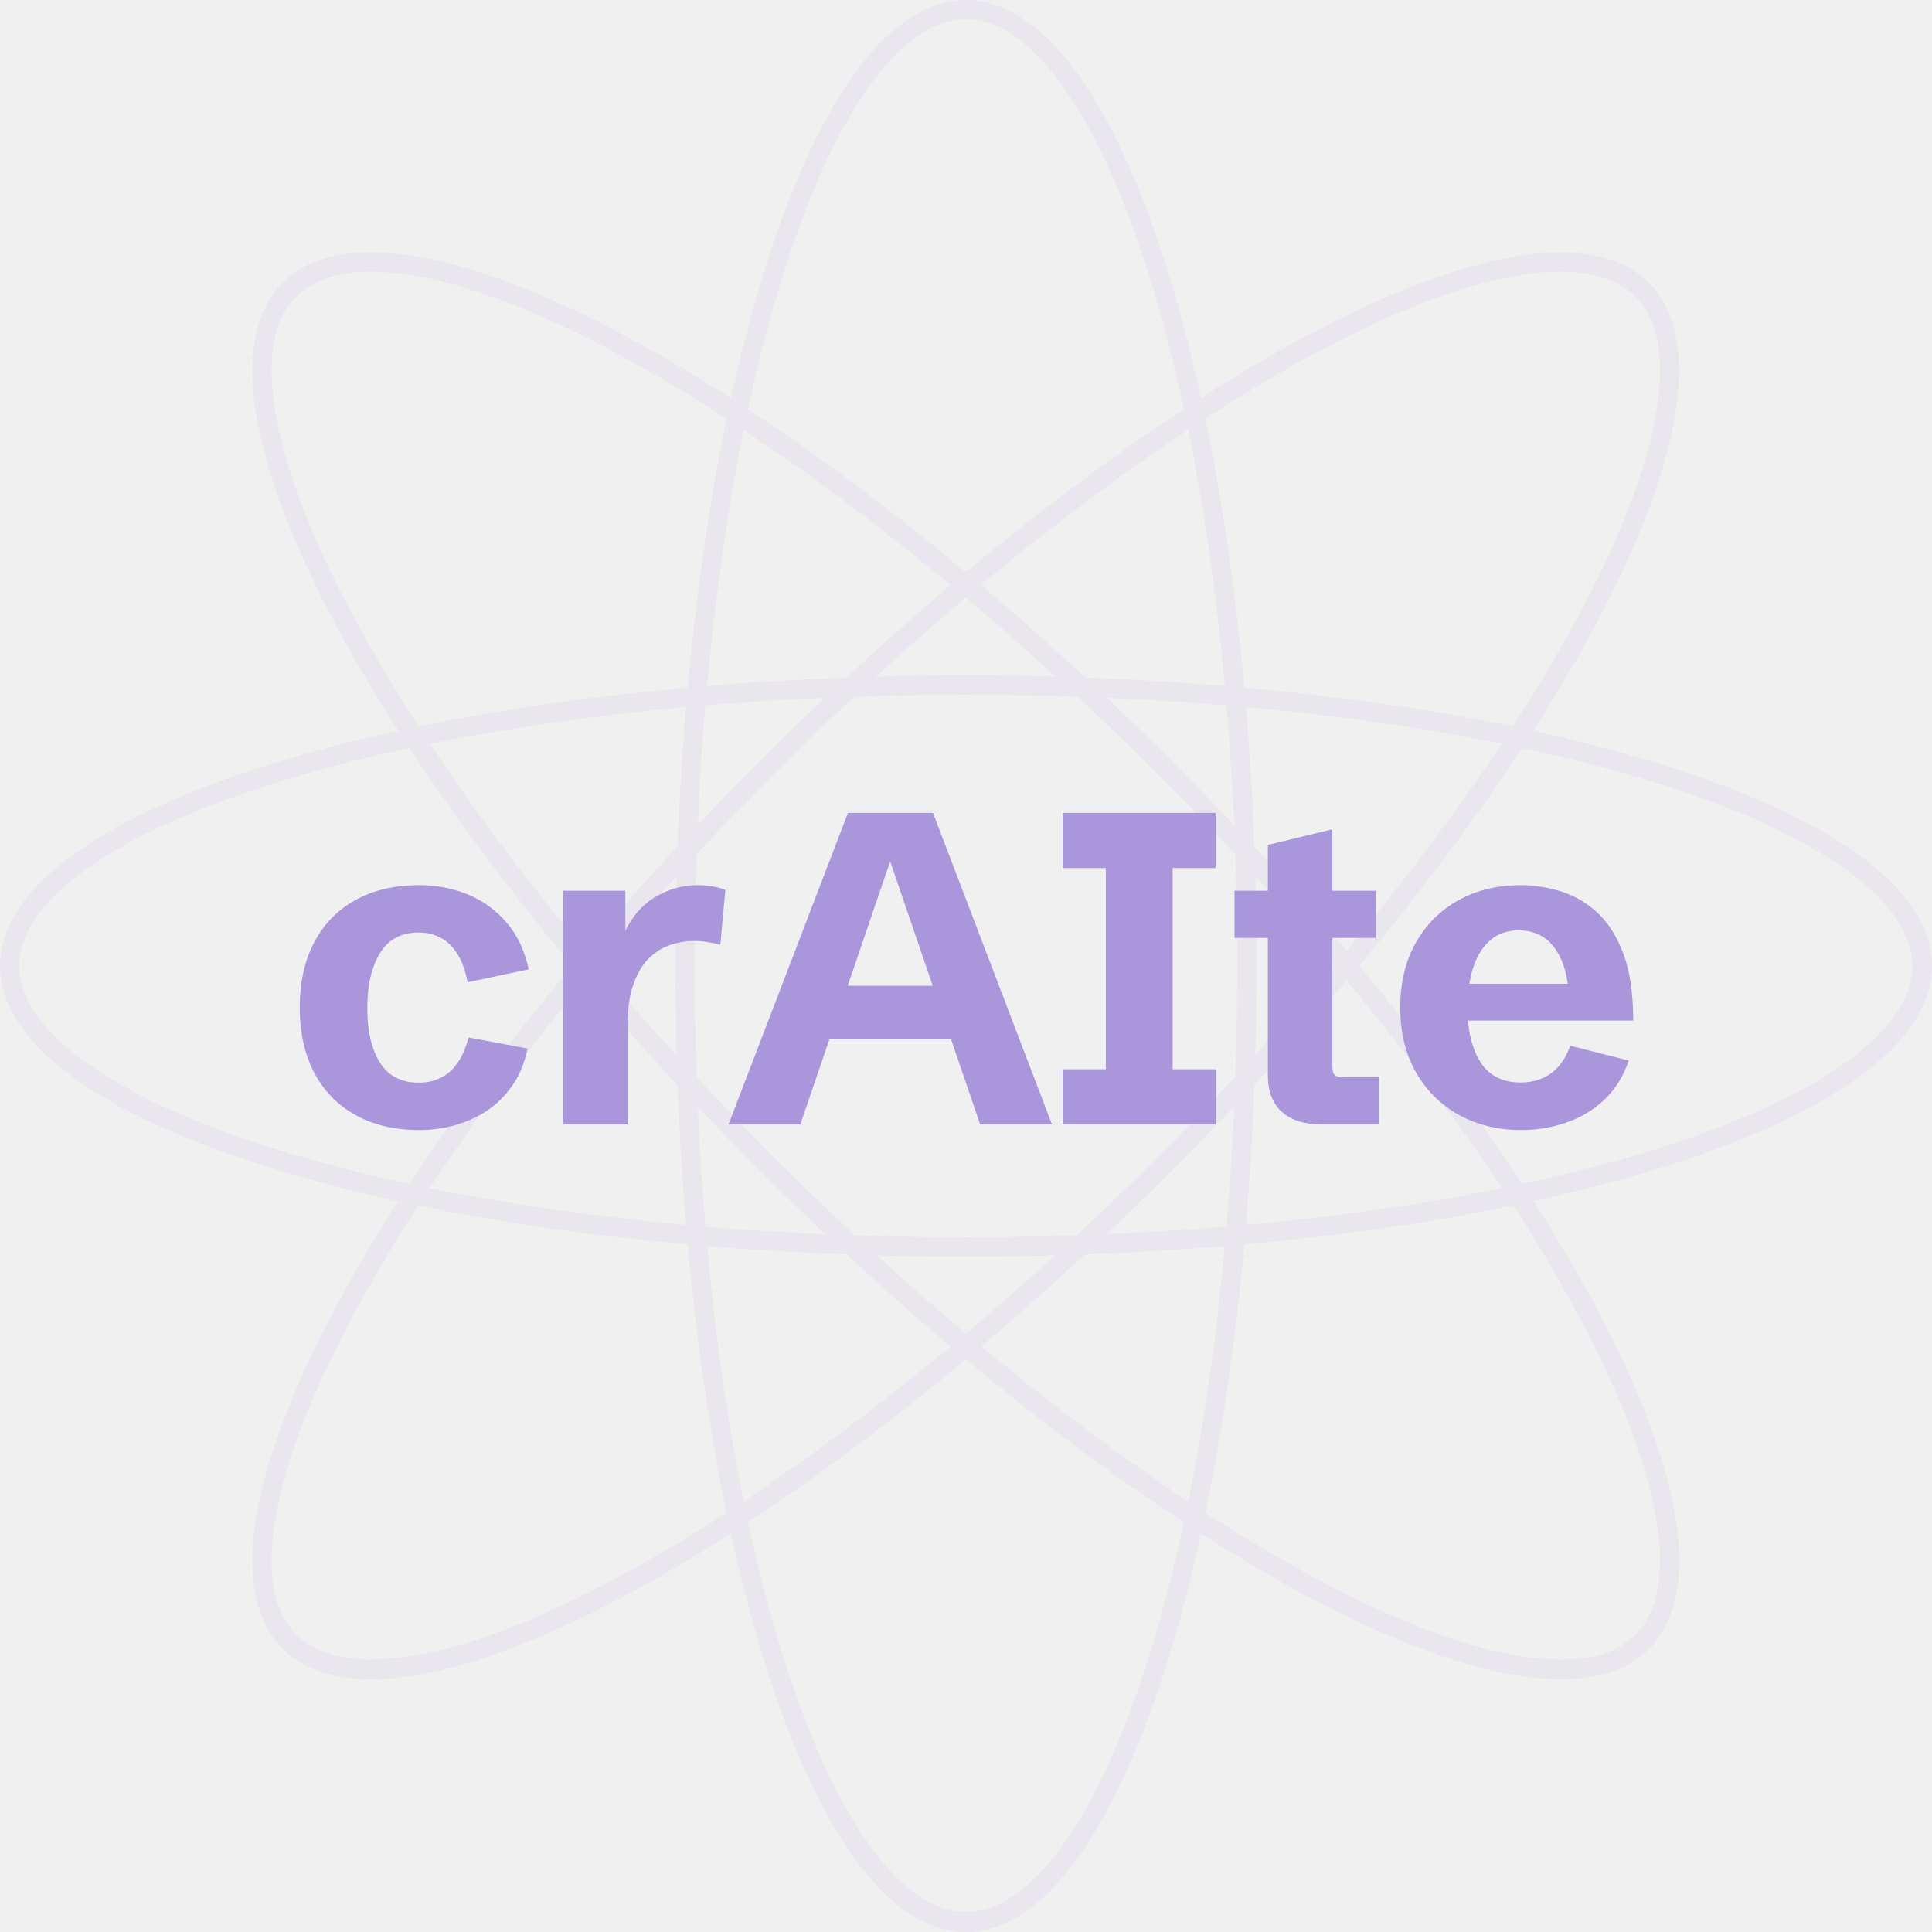
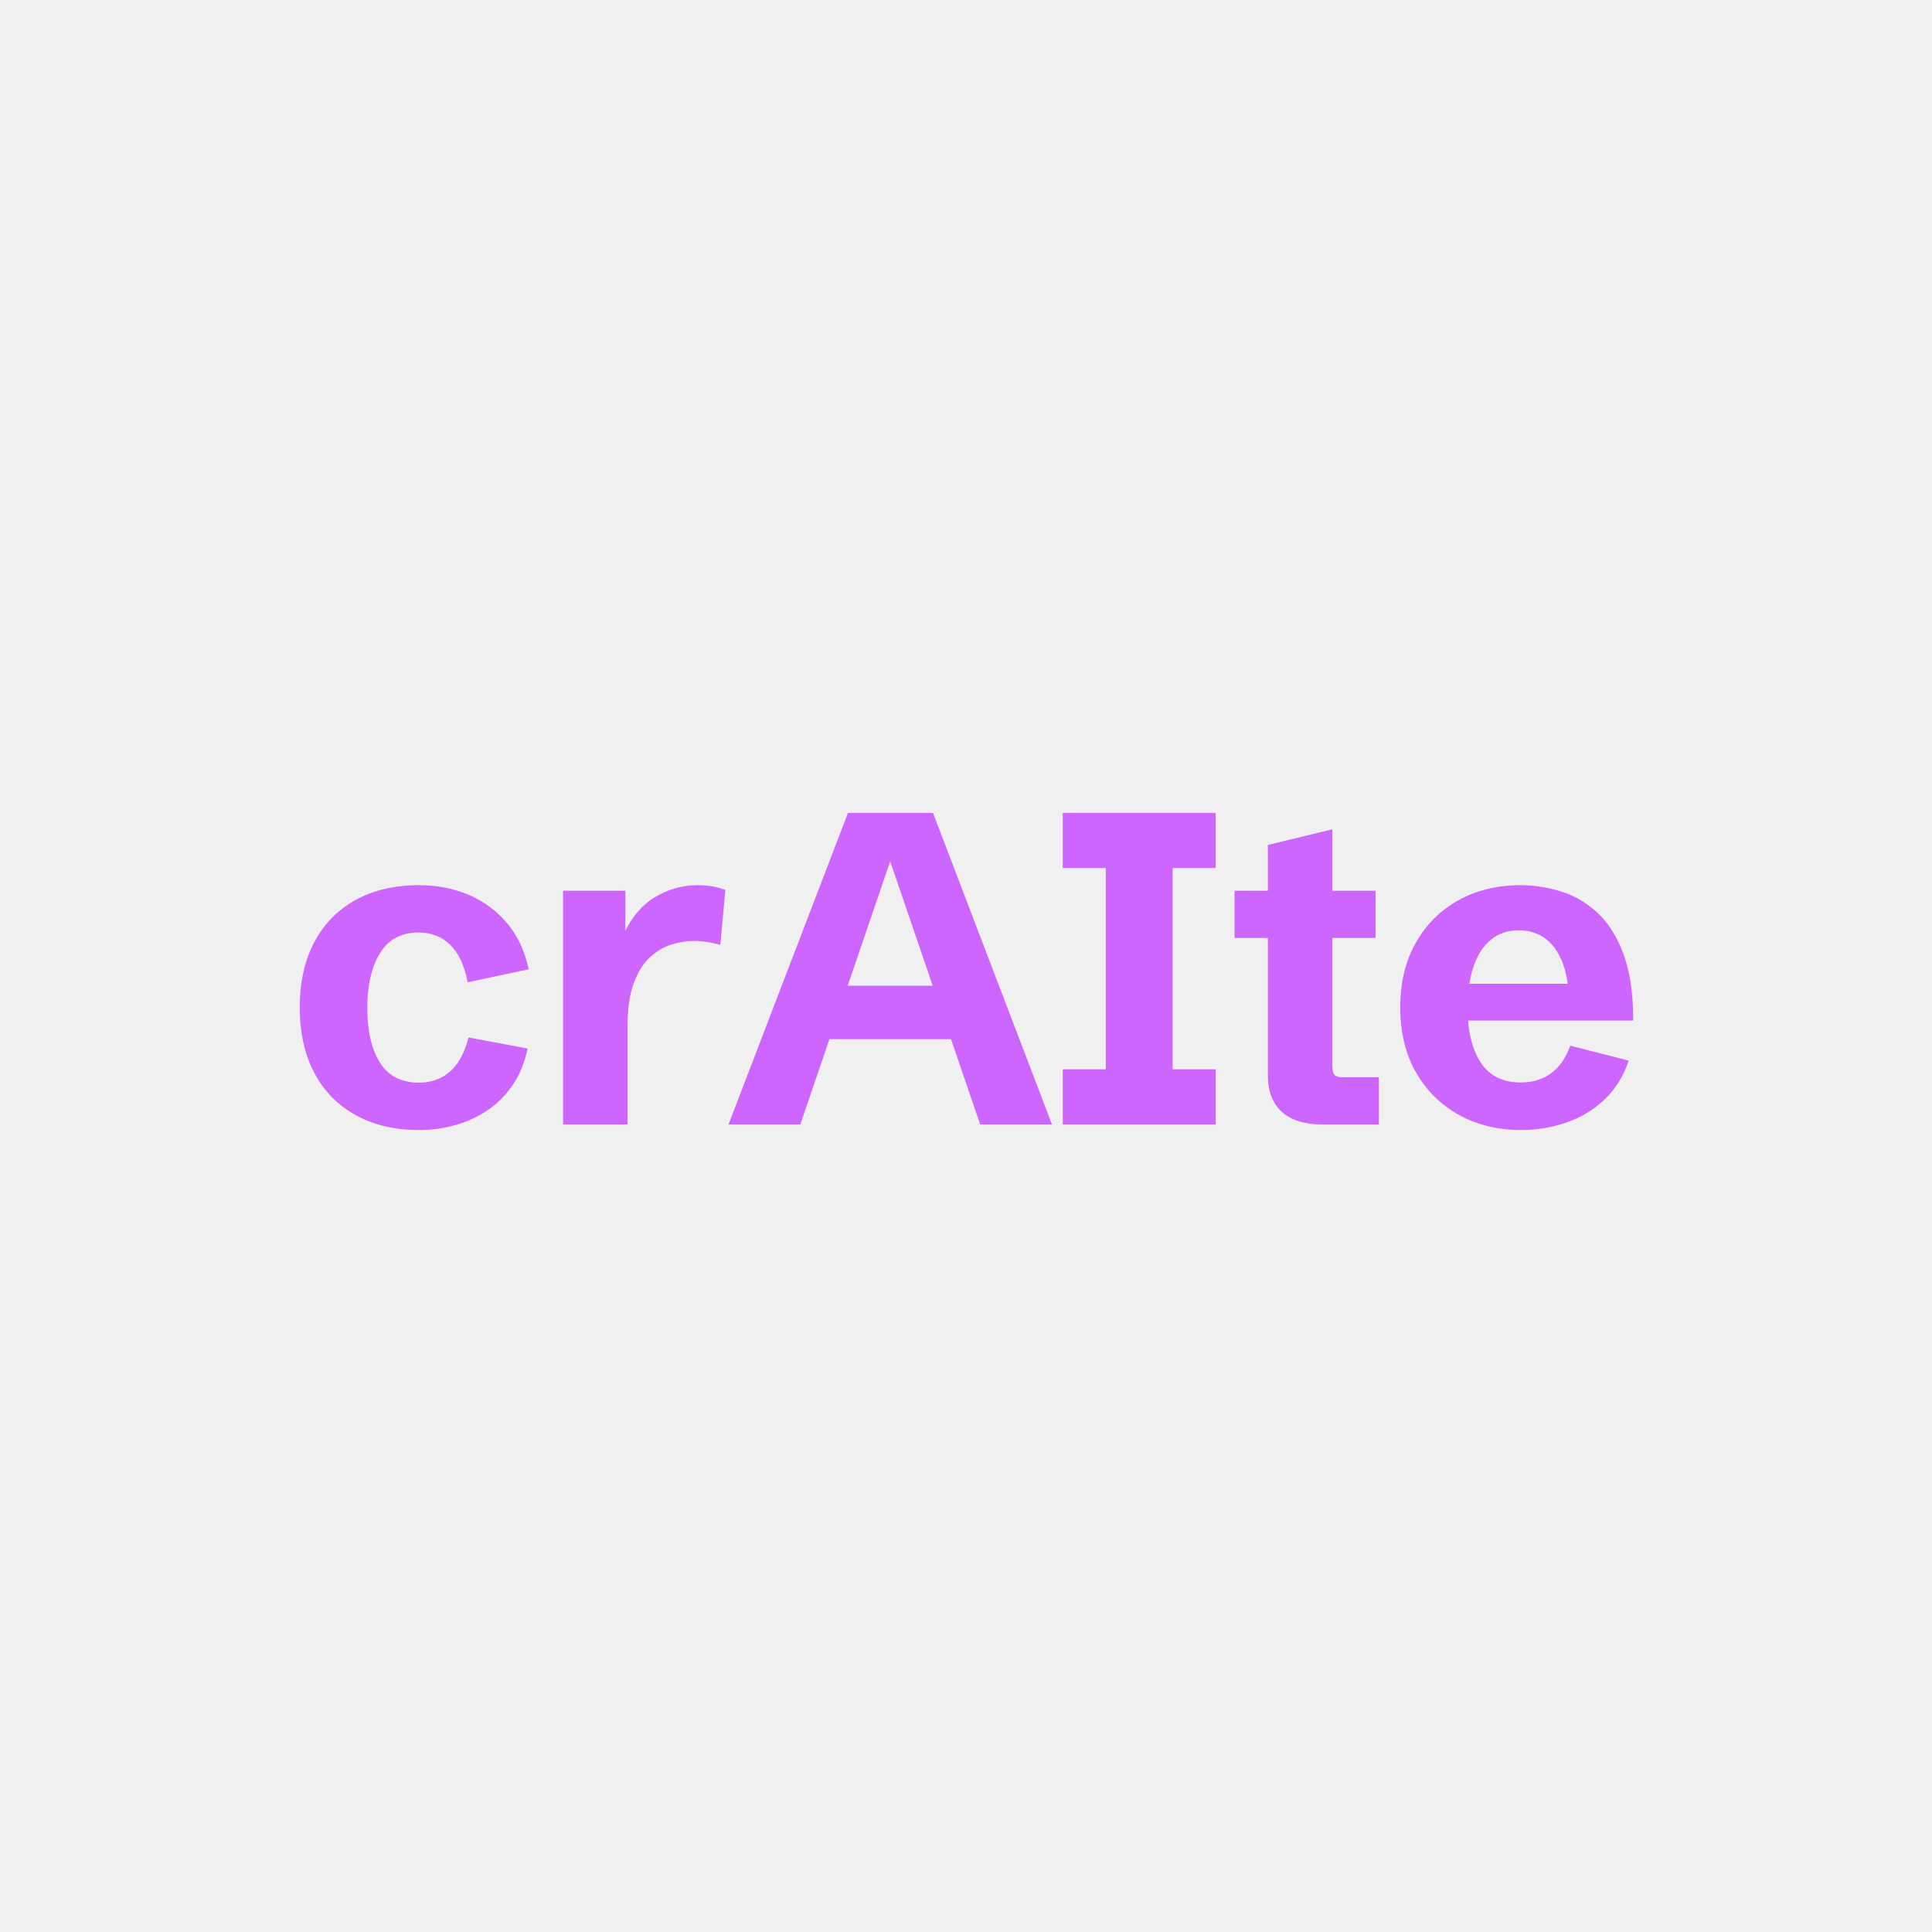
- <svg xmlns="http://www.w3.org/2000/svg" width="500" zoomAndPan="magnify" viewBox="0 0 375 375" height="500" preserveAspectRatio="xMidYMid meet" version="1.0">
+ <svg xmlns="http://www.w3.org/2000/svg" width="200" height="200" viewBox="0 0 200 200" fill="none">
+   <g clip-path="url(#clip0_13_415)">
+     <mask id="mask0_13_415" style="mask-type:luminance" maskUnits="userSpaceOnUse" x="-20" y="-20" width="240" height="240">
+       <path d="M220 -20H-20V220H220V-20Z" fill="black" fill-opacity="0.11" />
+     </mask>
+     <g mask="url(#mask0_13_415)">
+       <mask id="mask1_13_415" style="mask-type:luminance" maskUnits="userSpaceOnUse" x="0" y="0" width="200" height="200">
+         <path d="M200 0H0V200H200V0Z" fill="white" />
+       </mask>
+       <g mask="url(#mask1_13_415)">
+         <path d="M100 2C103.36 2 106.76 4.36 110.079 9C113.521 13.84 116.64 20.879 119.36 29.84C125 48.56 128.079 73.44 128.079 99.96C128.079 126.479 125 151.4 119.36 170.079C116.679 179.04 113.521 186.079 110.079 190.921C106.76 195.56 103.36 197.921 100 197.921C96.64 197.921 93.24 195.56 89.921 190.921C86.479 186.079 83.36 179.04 80.64 170.079C75 151.36 71.921 126.479 71.921 99.96C71.921 73.44 75 48.521 80.64 29.84C83.321 20.879 86.479 13.84 89.921 9C93.24 4.36 96.6 2 100 2ZM100 0C83.4 0 69.921 44.76 69.921 100C69.921 155.24 83.4 200 100 200C116.6 200 130.079 155.24 130.079 100C130.079 44.76 116.6 0 100 0ZM161.56 28.121C164.96 28.121 167.56 29 169.279 30.679C171.679 33.079 172.4 37.121 171.44 42.76C170.44 48.64 167.679 55.8 163.24 64.04C154 81.24 138.56 101.04 119.84 119.8C89.24 150.4 55.721 171.8 38.4 171.8C35 171.8 32.4 170.921 30.679 169.24C28.279 166.84 27.56 162.8 28.521 157.16C29.521 151.279 32.279 144.121 36.721 135.879C45.96 118.679 61.4 98.879 80.121 80.121C110.721 49.521 144.24 28.121 161.56 28.121ZM161.56 26.121C144.04 26.121 110.679 46.76 78.721 78.721C39.679 117.76 17.521 158.96 29.279 170.679C31.4 172.8 34.521 173.84 38.4 173.84C55.921 173.84 89.279 153.2 121.24 121.24C160.279 82.2 182.4 41 170.679 29.279C168.56 27.16 165.44 26.121 161.56 26.121ZM100 71.921C126.521 71.921 151.44 75 170.121 80.64C179.079 83.321 186.121 86.479 190.96 89.921C195.6 93.24 197.96 96.64 197.96 100C197.96 103.36 195.6 106.76 190.96 110.079C186.121 113.521 179.079 116.64 170.121 119.36C151.4 125 126.521 128.079 100 128.079C73.479 128.079 48.56 125 29.879 119.36C20.921 116.679 13.879 113.521 9.04 110.079C4.36 106.76 2 103.36 2 100C2 96.64 4.36 93.24 9 89.921C13.84 86.479 20.879 83.36 29.84 80.64C48.56 75 73.479 71.921 100 71.921ZM100 69.921C44.76 69.921 0 83.36 0 100C0 116.64 44.76 130.079 100 130.079C155.24 130.079 200 116.6 200 100C200 83.4 155.2 69.921 100 69.921ZM38.4 28.121C55.721 28.121 89.2 49.521 119.84 80.121C138.6 98.879 154 118.679 163.24 135.879C167.679 144.121 170.44 151.321 171.44 157.16C172.4 162.8 171.679 166.879 169.279 169.24C167.56 170.96 165 171.8 161.56 171.8C144.24 171.8 110.76 150.4 80.121 119.8C61.36 101.04 45.96 81.24 36.721 64.04C32.279 55.8 29.521 48.6 28.521 42.76C27.56 37.121 28.279 33.04 30.679 30.679C32.4 29 35 28.121 38.4 28.121ZM38.4 26.121C34.521 26.121 31.4 27.121 29.279 29.279C17.521 41.04 39.679 82.2 78.721 121.24C110.679 153.2 144.04 173.84 161.56 173.84C165.44 173.84 168.56 172.84 170.679 170.679C182.44 158.921 160.279 117.76 121.24 78.721C89.321 46.76 55.921 26.121 38.4 26.121Z" fill="#CC66FF" />
+       </g>
+     </g>
+     <path d="M43.413 116.983C40.88 116.983 38.682 116.469 36.822 115.442C34.959 114.408 33.53 112.946 32.53 111.05C31.53 109.15 31.03 106.896 31.03 104.283C31.03 101.683 31.53 99.438 32.53 97.542C33.53 95.648 34.955 94.19 36.805 93.167C38.659 92.146 40.857 91.633 43.397 91.633C45.218 91.633 46.913 91.963 48.48 92.617C50.047 93.273 51.376 94.248 52.472 95.542C53.572 96.831 54.324 98.431 54.73 100.342L48.413 101.683C48.084 99.967 47.488 98.681 46.622 97.825C45.755 96.965 44.663 96.533 43.347 96.533C41.54 96.533 40.201 97.25 39.33 98.683C38.457 100.117 38.022 102.015 38.022 104.375C38.022 106.721 38.455 108.59 39.322 109.983C40.188 111.379 41.538 112.075 43.372 112.075C44.642 112.075 45.715 111.692 46.588 110.925C47.459 110.154 48.099 108.979 48.505 107.4L54.613 108.542C54.313 110.004 53.797 111.267 53.063 112.333C52.334 113.4 51.459 114.275 50.438 114.958C49.415 115.637 48.307 116.142 47.113 116.475C45.917 116.812 44.684 116.983 43.413 116.983Z" fill="#CC66FF" />
+     <path d="M58.287 116.4V92.208H64.737V97.658L64.47 96.942C65.231 95.148 66.305 93.815 67.695 92.942C69.083 92.071 70.597 91.633 72.237 91.633C72.703 91.633 73.174 91.671 73.653 91.742C74.13 91.815 74.608 91.942 75.087 92.125L74.57 97.808C73.597 97.542 72.664 97.408 71.77 97.408C71.037 97.408 70.27 97.537 69.47 97.792C68.674 98.042 67.937 98.487 67.253 99.125C66.574 99.758 66.022 100.654 65.595 101.808C65.172 102.965 64.962 104.44 64.962 106.233V116.4H58.287Z" fill="#CC66FF" />
+     <path d="M75.416 116.4L87.783 84.15H96.583L108.9 116.4H101.466L92.15 89.167L82.85 116.4H75.416ZM83.5 107.575V102.042H100.75V107.575H83.5Z" fill="#CC66FF" />
+     <path d="M110.017 116.4V110.692H114.475V89.858H110.017V84.15H125.85V89.858H121.392V110.692H125.85V116.4H110.017Z" fill="#CC66FF" />
+     <path d="M136.824 116.4C135.035 116.4 133.658 115.965 132.691 115.092C131.729 114.221 131.249 112.963 131.249 111.317V97.092H127.799V92.208H131.249V87.467L137.924 85.85V92.208H142.399V97.092H137.924V110.267C137.924 110.756 137.993 111.088 138.133 111.258C138.276 111.431 138.579 111.517 139.041 111.517H142.741V116.4H136.824Z" fill="#CC66FF" />
+     <path d="M157.471 116.983C155.098 116.983 152.967 116.469 151.079 115.442C149.19 114.408 147.696 112.942 146.596 111.042C145.5 109.137 144.954 106.883 144.954 104.283C144.954 101.7 145.496 99.463 146.579 97.567C147.663 95.667 149.14 94.204 151.013 93.175C152.884 92.148 155.023 91.633 157.429 91.633C158.756 91.633 160.104 91.838 161.471 92.242C162.838 92.642 164.096 93.354 165.246 94.375C166.396 95.398 167.321 96.823 168.021 98.65C168.721 100.479 169.071 102.812 169.071 105.65H149.229V101.842H163.113L162.421 103.033C162.304 101.417 162.006 100.117 161.529 99.133C161.05 98.15 160.446 97.433 159.713 96.983C158.979 96.533 158.156 96.308 157.246 96.308C156.067 96.308 155.081 96.646 154.288 97.317C153.498 97.99 152.906 98.929 152.513 100.133C152.117 101.333 151.921 102.725 151.921 104.308C151.921 106.698 152.371 108.587 153.271 109.975C154.175 111.365 155.563 112.058 157.429 112.058C158.64 112.058 159.681 111.746 160.554 111.117C161.425 110.49 162.092 109.533 162.554 108.25L168.604 109.792C168.038 111.465 167.179 112.831 166.029 113.892C164.879 114.954 163.559 115.733 162.071 116.233C160.588 116.733 159.054 116.983 157.471 116.983Z" fill="#CC66FF" />
+   </g>
  <defs>
-     <filter x="0%" y="0%" width="100%" height="100%" id="720151a936">
-       <feColorMatrix values="0 0 0 0 1 0 0 0 0 1 0 0 0 0 1 0 0 0 1 0" color-interpolation-filters="sRGB" />
-     </filter>
-     <g />
-     <mask id="cc6eb1fc68">
-       <g filter="url(#720151a936)">
-         <rect x="-37.5" width="450" fill="#000000" y="-37.5" height="450" fill-opacity="0.11" />
-       </g>
-     </mask>
-     <clipPath id="41a8e138c7">
-       <rect x="0" width="375" y="0" height="375" />
+     <clipPath id="clip0_13_415">
+       <rect width="200" height="200" rx="8" fill="white" />
    </clipPath>
  </defs>
-   <g mask="url(#cc6eb1fc68)">
-     <g transform="matrix(1, 0, 0, 1, 0, 0)">
-       <g clip-path="url(#41a8e138c7)">
-         <path fill="#aa96da" d="M 187.5 3.75 C 193.801 3.75 200.176 8.176 206.398 16.875 C 212.852 25.949 218.699 39.148 223.801 55.949 C 234.375 91.051 240.148 137.699 240.148 187.426 C 240.148 237.148 234.375 283.875 223.801 318.898 C 218.773 335.699 212.852 348.898 206.398 357.977 C 200.176 366.676 193.801 371.102 187.5 371.102 C 181.199 371.102 174.824 366.676 168.602 357.977 C 162.148 348.898 156.301 335.699 151.199 318.898 C 140.625 283.801 134.852 237.148 134.852 187.426 C 134.852 137.699 140.625 90.977 151.199 55.949 C 156.227 39.148 162.148 25.949 168.602 16.875 C 174.824 8.176 181.125 3.75 187.5 3.75 M 187.5 0 C 156.375 0 131.102 83.926 131.102 187.5 C 131.102 291.074 156.375 375 187.5 375 C 218.625 375 243.898 291.074 243.898 187.5 C 243.898 83.926 218.625 0 187.5 0 Z M 302.926 48.977 L 302.926 52.727 C 309.301 52.727 314.176 54.375 317.398 57.523 C 321.898 62.023 323.25 69.602 321.449 80.176 C 319.574 91.199 314.398 104.625 306.074 120.074 C 288.75 152.324 259.801 189.449 224.699 224.625 C 167.324 282 104.477 322.125 72 322.125 C 65.625 322.125 60.75 320.477 57.523 317.324 C 53.023 312.824 51.676 305.25 53.477 294.676 C 55.352 283.648 60.523 270.227 68.852 254.773 C 86.176 222.523 115.125 185.398 150.227 150.227 C 207.602 92.852 270.449 52.727 302.926 52.727 L 302.926 48.977 M 302.926 48.977 C 270.074 48.977 207.523 87.676 147.602 147.602 C 74.398 220.801 32.852 298.051 54.898 320.023 C 58.875 324 64.727 325.949 72 325.949 C 104.852 325.949 167.398 287.25 227.324 227.324 C 300.523 154.125 342 76.875 320.023 54.898 C 316.051 50.926 310.199 48.977 302.926 48.977 Z M 187.5 134.852 C 237.227 134.852 283.949 140.625 318.977 151.199 C 335.773 156.227 348.977 162.148 358.051 168.602 C 366.75 174.824 371.176 181.199 371.176 187.5 C 371.176 193.801 366.75 200.176 358.051 206.398 C 348.977 212.852 335.773 218.699 318.977 223.801 C 283.875 234.375 237.227 240.148 187.5 240.148 C 137.773 240.148 91.051 234.375 56.023 223.801 C 39.227 218.773 26.023 212.852 16.949 206.398 C 8.176 200.176 3.75 193.801 3.75 187.5 C 3.75 181.199 8.176 174.824 16.875 168.602 C 25.949 162.148 39.148 156.301 55.949 151.199 C 91.051 140.625 137.773 134.852 187.5 134.852 M 187.5 131.102 C 83.926 131.102 0 156.301 0 187.5 C 0 218.699 83.926 243.898 187.5 243.898 C 291.074 243.898 375 218.625 375 187.5 C 375 156.375 291 131.102 187.5 131.102 Z M 72 52.727 C 104.477 52.727 167.25 92.852 224.699 150.227 C 259.875 185.398 288.75 222.523 306.074 254.773 C 314.398 270.227 319.574 283.727 321.449 294.676 C 323.25 305.25 321.898 312.898 317.398 317.324 C 314.176 320.551 309.375 322.125 302.926 322.125 C 270.449 322.125 207.676 282 150.227 224.625 C 115.051 189.449 86.176 152.324 68.852 120.074 C 60.523 104.625 55.352 91.125 53.477 80.176 C 51.676 69.602 53.023 61.949 57.523 57.523 C 60.75 54.375 65.625 52.727 72 52.727 M 72 48.977 C 64.727 48.977 58.875 50.852 54.898 54.898 C 32.852 76.949 74.398 154.125 147.602 227.324 C 207.523 287.25 270.074 325.949 302.926 325.949 C 310.199 325.949 316.051 324.074 320.023 320.023 C 342.074 297.977 300.523 220.801 227.324 147.602 C 167.477 87.676 104.852 48.977 72 48.977 Z M 72 48.977 " fill-opacity="1" fill-rule="nonzero" />
-       </g>
-     </g>
-   </g>
-   <g fill="#aa96da" fill-opacity="1">
-     <g transform="translate(54.99369, 218.25)">
-       <g>
-         <path d="M 26.406 1.094 C 21.656 1.094 17.535 0.129 14.047 -1.797 C 10.555 -3.734 7.875 -6.477 6 -10.031 C 4.125 -13.594 3.188 -17.82 3.188 -22.719 C 3.188 -27.594 4.125 -31.805 6 -35.359 C 7.875 -38.91 10.547 -41.645 14.016 -43.562 C 17.492 -45.477 21.613 -46.438 26.375 -46.438 C 29.789 -46.438 32.969 -45.82 35.906 -44.594 C 38.844 -43.363 41.336 -41.535 43.391 -39.109 C 45.453 -36.691 46.863 -33.691 47.625 -30.109 L 35.781 -27.594 C 35.164 -30.812 34.047 -33.223 32.422 -34.828 C 30.797 -36.441 28.75 -37.25 26.281 -37.25 C 22.895 -37.25 20.383 -35.906 18.75 -33.219 C 17.113 -30.531 16.297 -26.973 16.297 -22.547 C 16.297 -18.148 17.109 -14.645 18.734 -12.031 C 20.359 -9.414 22.891 -8.109 26.328 -8.109 C 28.711 -8.109 30.723 -8.828 32.359 -10.266 C 33.992 -11.711 35.191 -13.914 35.953 -16.875 L 47.406 -14.734 C 46.844 -11.992 45.875 -9.625 44.5 -7.625 C 43.133 -5.625 41.492 -3.984 39.578 -2.703 C 37.66 -1.43 35.582 -0.484 33.344 0.141 C 31.102 0.773 28.789 1.094 26.406 1.094 Z M 26.406 1.094 " />
-       </g>
-     </g>
-   </g>
-   <g fill="#aa96da" fill-opacity="1">
-     <g transform="translate(103.3658, 218.25)">
-       <g>
-         <path d="M 5.922 0 L 5.922 -45.359 L 18.016 -45.359 L 18.016 -35.141 L 17.516 -36.484 C 18.941 -39.848 20.957 -42.348 23.562 -43.984 C 26.164 -45.617 29.004 -46.438 32.078 -46.438 C 32.953 -46.438 33.836 -46.367 34.734 -46.234 C 35.629 -46.098 36.523 -45.859 37.422 -45.516 L 36.453 -34.859 C 34.629 -35.359 32.879 -35.609 31.203 -35.609 C 29.828 -35.609 28.391 -35.367 26.891 -34.891 C 25.398 -34.422 24.016 -33.586 22.734 -32.391 C 21.461 -31.203 20.426 -29.523 19.625 -27.359 C 18.832 -25.191 18.438 -22.426 18.438 -19.062 L 18.438 0 Z M 5.922 0 " />
-       </g>
-     </g>
-   </g>
-   <g fill="#aa96da" fill-opacity="1">
-     <g transform="translate(141.0309, 218.25)">
-       <g>
-         <path d="M 0.375 0 L 23.562 -60.469 L 40.062 -60.469 L 63.156 0 L 49.219 0 L 31.75 -51.062 L 14.312 0 Z M 15.531 -16.547 L 15.531 -26.922 L 47.875 -26.922 L 47.875 -16.547 Z M 15.531 -16.547 " />
-       </g>
-     </g>
-   </g>
-   <g fill="#aa96da" fill-opacity="1">
-     <g transform="translate(202.7973, 218.25)">
-       <g>
-         <path d="M 3.484 0 L 3.484 -10.703 L 11.844 -10.703 L 11.844 -49.766 L 3.484 -49.766 L 3.484 -60.469 L 33.172 -60.469 L 33.172 -49.766 L 24.812 -49.766 L 24.812 -10.703 L 33.172 -10.703 L 33.172 0 Z M 3.484 0 " />
-       </g>
-     </g>
-   </g>
-   <g fill="#aa96da" fill-opacity="1">
-     <g transform="translate(237.7332, 218.25)">
-       <g>
-         <path d="M 18.812 0 C 15.457 0 12.875 -0.816 11.062 -2.453 C 9.258 -4.086 8.359 -6.445 8.359 -9.531 L 8.359 -36.203 L 1.891 -36.203 L 1.891 -45.359 L 8.359 -45.359 L 8.359 -54.25 L 20.875 -57.281 L 20.875 -45.359 L 29.266 -45.359 L 29.266 -36.203 L 20.875 -36.203 L 20.875 -11.5 C 20.875 -10.582 21.004 -9.961 21.266 -9.641 C 21.535 -9.316 22.102 -9.156 22.969 -9.156 L 29.906 -9.156 L 29.906 0 Z M 18.812 0 " />
-       </g>
-     </g>
-   </g>
-   <g fill="#aa96da" fill-opacity="1">
-     <g transform="translate(268.6801, 218.25)">
-       <g>
-         <path d="M 26.578 1.094 C 22.129 1.094 18.133 0.129 14.594 -1.797 C 11.051 -3.734 8.25 -6.484 6.188 -10.047 C 4.133 -13.617 3.109 -17.844 3.109 -22.719 C 3.109 -27.562 4.125 -31.758 6.156 -35.312 C 8.188 -38.875 10.957 -41.617 14.469 -43.547 C 17.977 -45.473 21.988 -46.438 26.5 -46.438 C 28.988 -46.438 31.516 -46.055 34.078 -45.297 C 36.641 -44.547 39 -43.211 41.156 -41.297 C 43.312 -39.379 45.047 -36.707 46.359 -33.281 C 47.672 -29.852 48.328 -25.477 48.328 -20.156 L 11.125 -20.156 L 11.125 -27.297 L 37.156 -27.297 L 35.859 -25.062 C 35.641 -28.094 35.082 -30.531 34.188 -32.375 C 33.289 -34.219 32.156 -35.562 30.781 -36.406 C 29.406 -37.25 27.863 -37.672 26.156 -37.672 C 23.945 -37.672 22.098 -37.039 20.609 -35.781 C 19.129 -34.52 18.02 -32.758 17.281 -30.5 C 16.539 -28.25 16.172 -25.641 16.172 -22.672 C 16.172 -18.191 17.016 -14.648 18.703 -12.047 C 20.398 -9.441 23 -8.141 26.5 -8.141 C 28.77 -8.141 30.723 -8.727 32.359 -9.906 C 33.992 -11.082 35.242 -12.875 36.109 -15.281 L 47.453 -12.391 C 46.391 -9.254 44.781 -6.691 42.625 -4.703 C 40.469 -2.711 37.992 -1.25 35.203 -0.312 C 32.422 0.625 29.547 1.094 26.578 1.094 Z M 26.578 1.094 " />
-       </g>
-     </g>
-   </g>
</svg>
